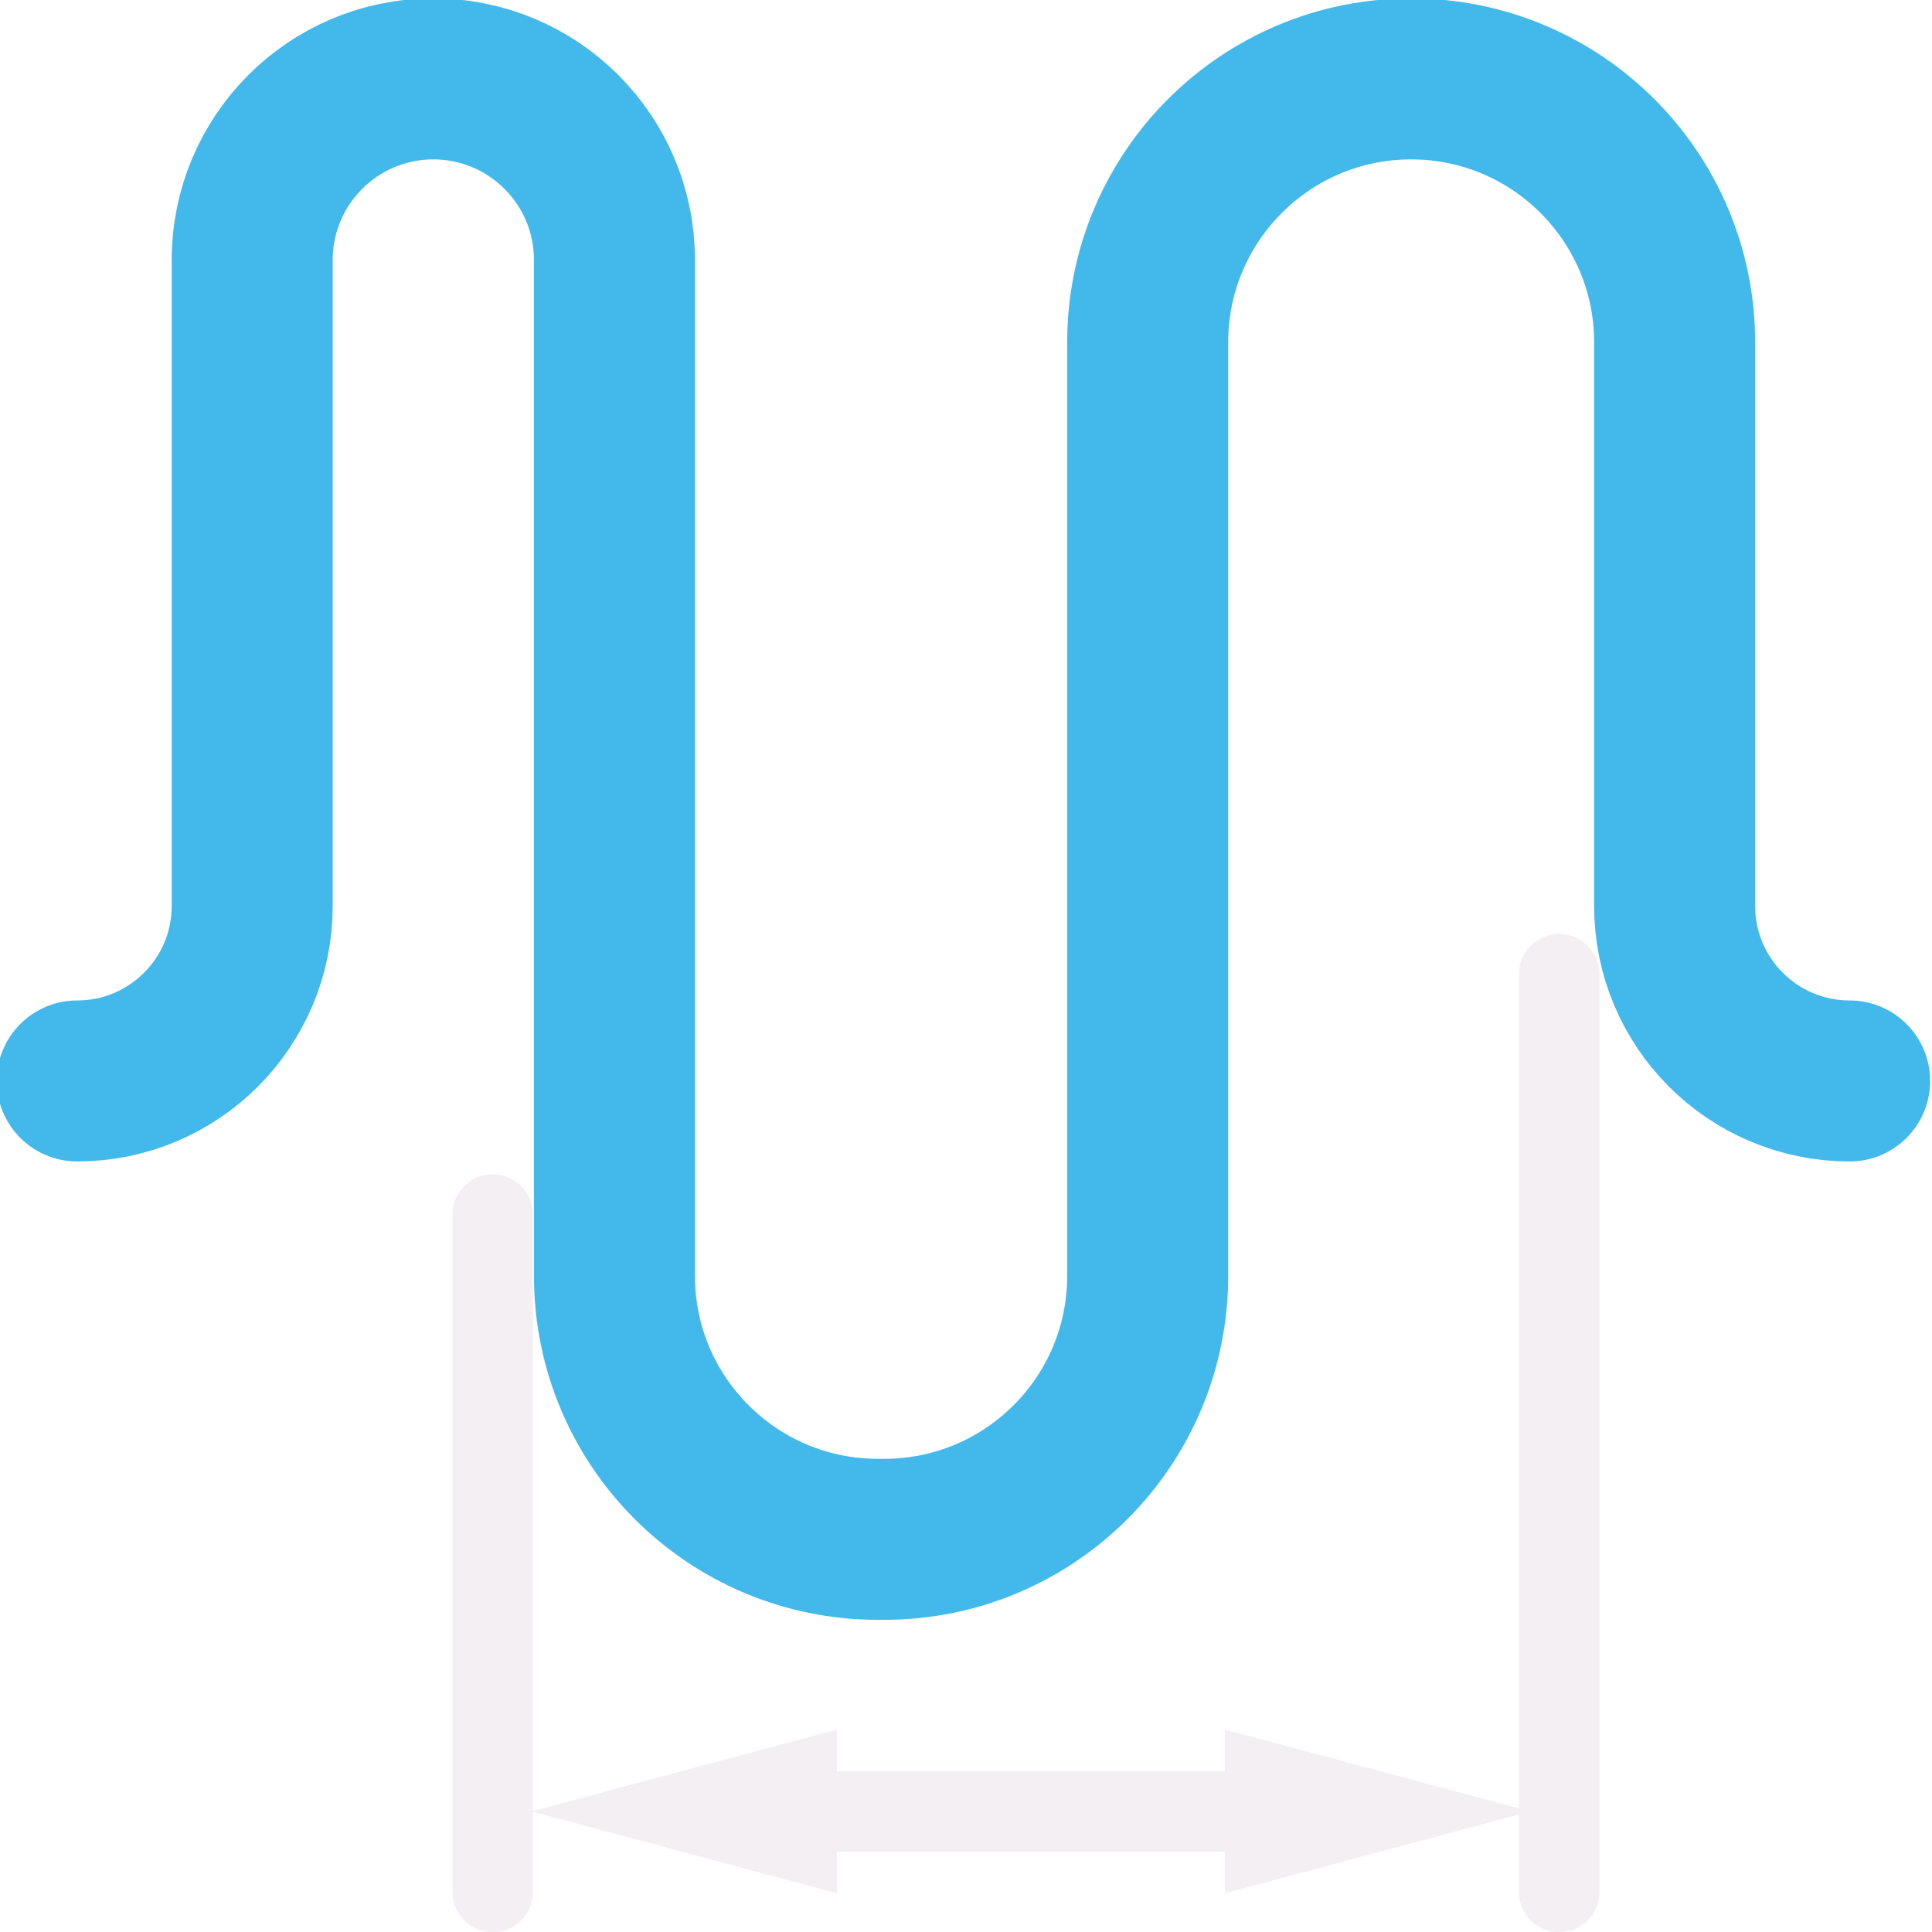
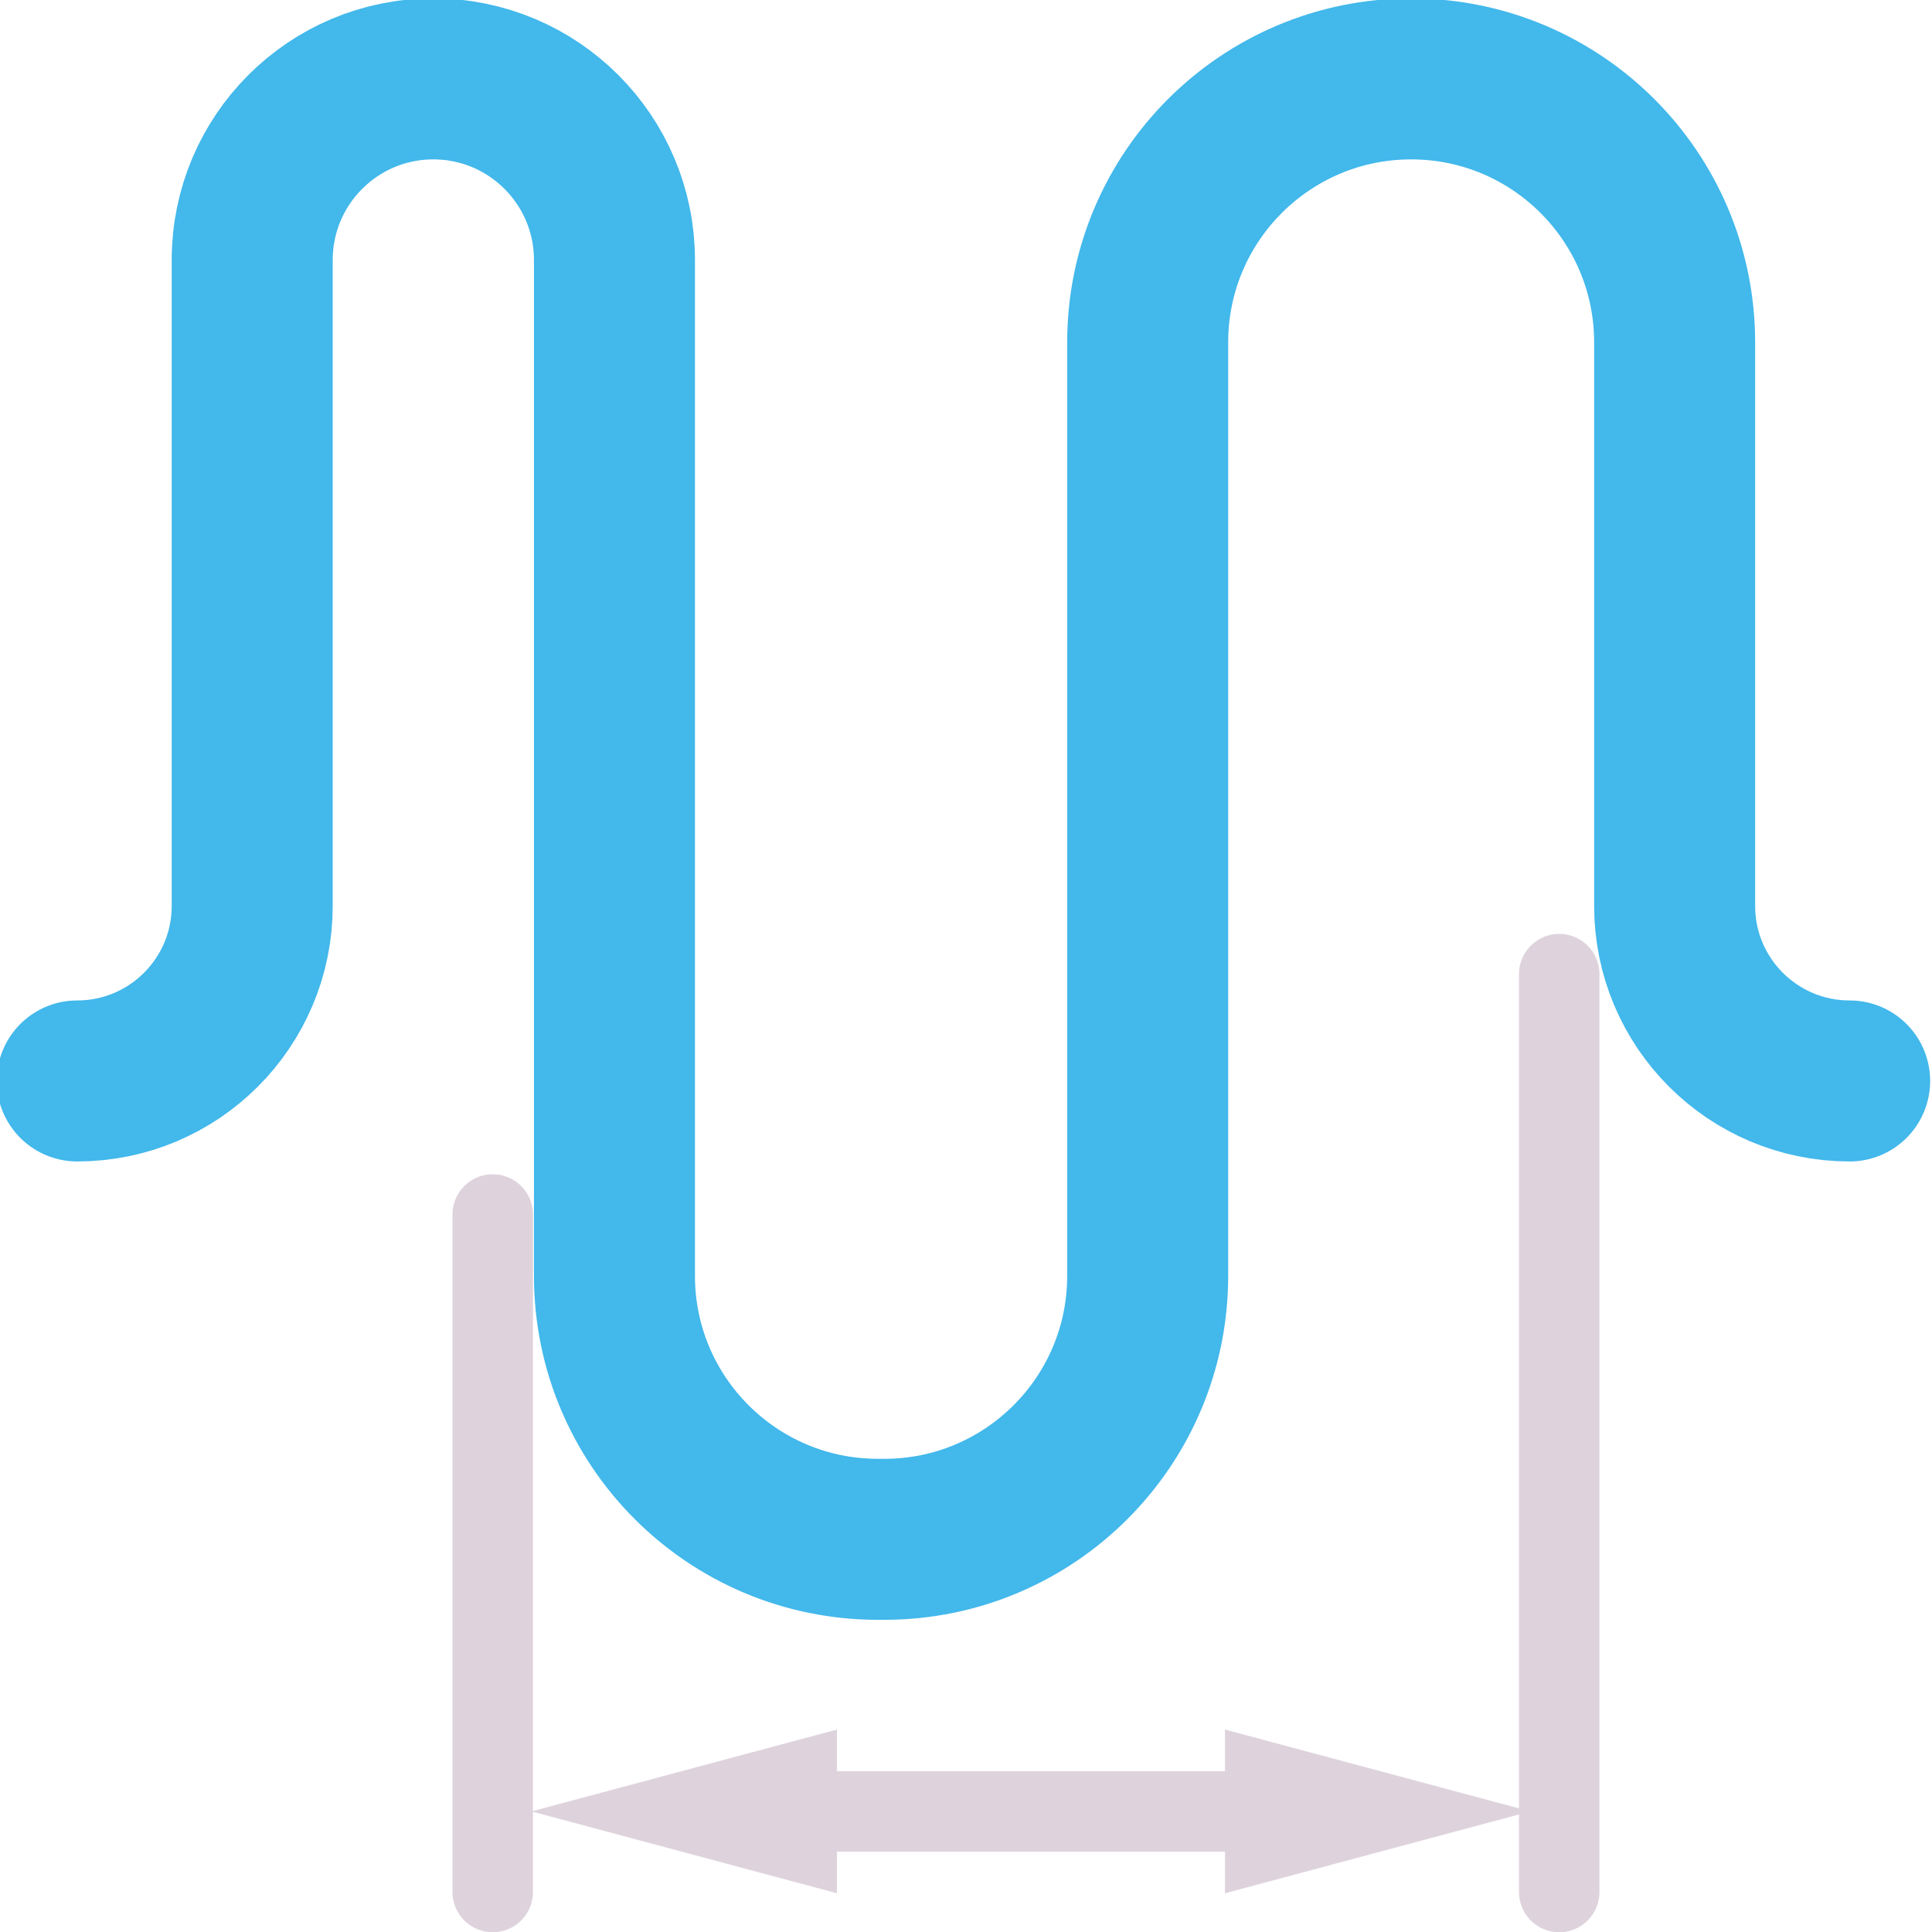
<svg xmlns="http://www.w3.org/2000/svg" id="Слой_1" data-name="Слой 1" viewBox="0 0 24 24" version="1.1">
  <defs id="defs159599">
-     <style id="style159597">.cls-1,.cls-3{fill:none;stroke-linecap:round;stroke-linejoin:round;}.cls-1{stroke:#F4EFF3;}.cls-2{fill:#F4EFF3;}.cls-3{stroke:#42B8EB;stroke-width:2px;}</style>
+     <style id="style159597">.cls-1,.cls-3{fill:none;stroke-linecap:round;stroke-linejoin:round;}.cls-1{stroke:#DED3DD;}.cls-2{fill:#DED3DD;}.cls-3{stroke:#42B8EB;stroke-width:2px;}</style>
  </defs>
  <line class="cls-1" x1="6.121" y1="15.087" x2="6.121" y2="23.503" id="line159603" />
  <line class="cls-1" x1="19.369" y1="12.101" x2="19.369" y2="23.503" id="line159605" />
  <line class="cls-1" x1="15.91" y1="22.502" x2="9.703" y2="22.502" id="line159607" />
  <polygon class="cls-2" points="20.011,23.502 16.217,24.519 16.217,22.485 " id="polygon159609" transform="translate(-1,-1)" />
  <polygon class="cls-2" points="7.602,23.502 11.397,24.519 11.397,22.485 " id="polygon159611" transform="translate(-1,-1)" />
  <path class="cls-3" d="m 0.959,13.428 v 0 A 2.174,2.174 0 0 0 3.133,11.254 V 3.23 a 2.25,2.25 0 0 1 2.25,-2.25 v 0 a 2.25,2.25 0 0 1 2.25,2.25 v 12.619 a 3.273,3.273 0 0 0 3.273,3.273 h 0.078 a 3.273,3.273 0 0 0 3.273,-3.273 V 4.252 A 3.273,3.273 0 0 1 17.53,0.98 v 0 a 3.273,3.273 0 0 1 3.273,3.273 v 7.001 a 2.174,2.174 0 0 0 2.174,2.174" id="path159613" />
</svg>
